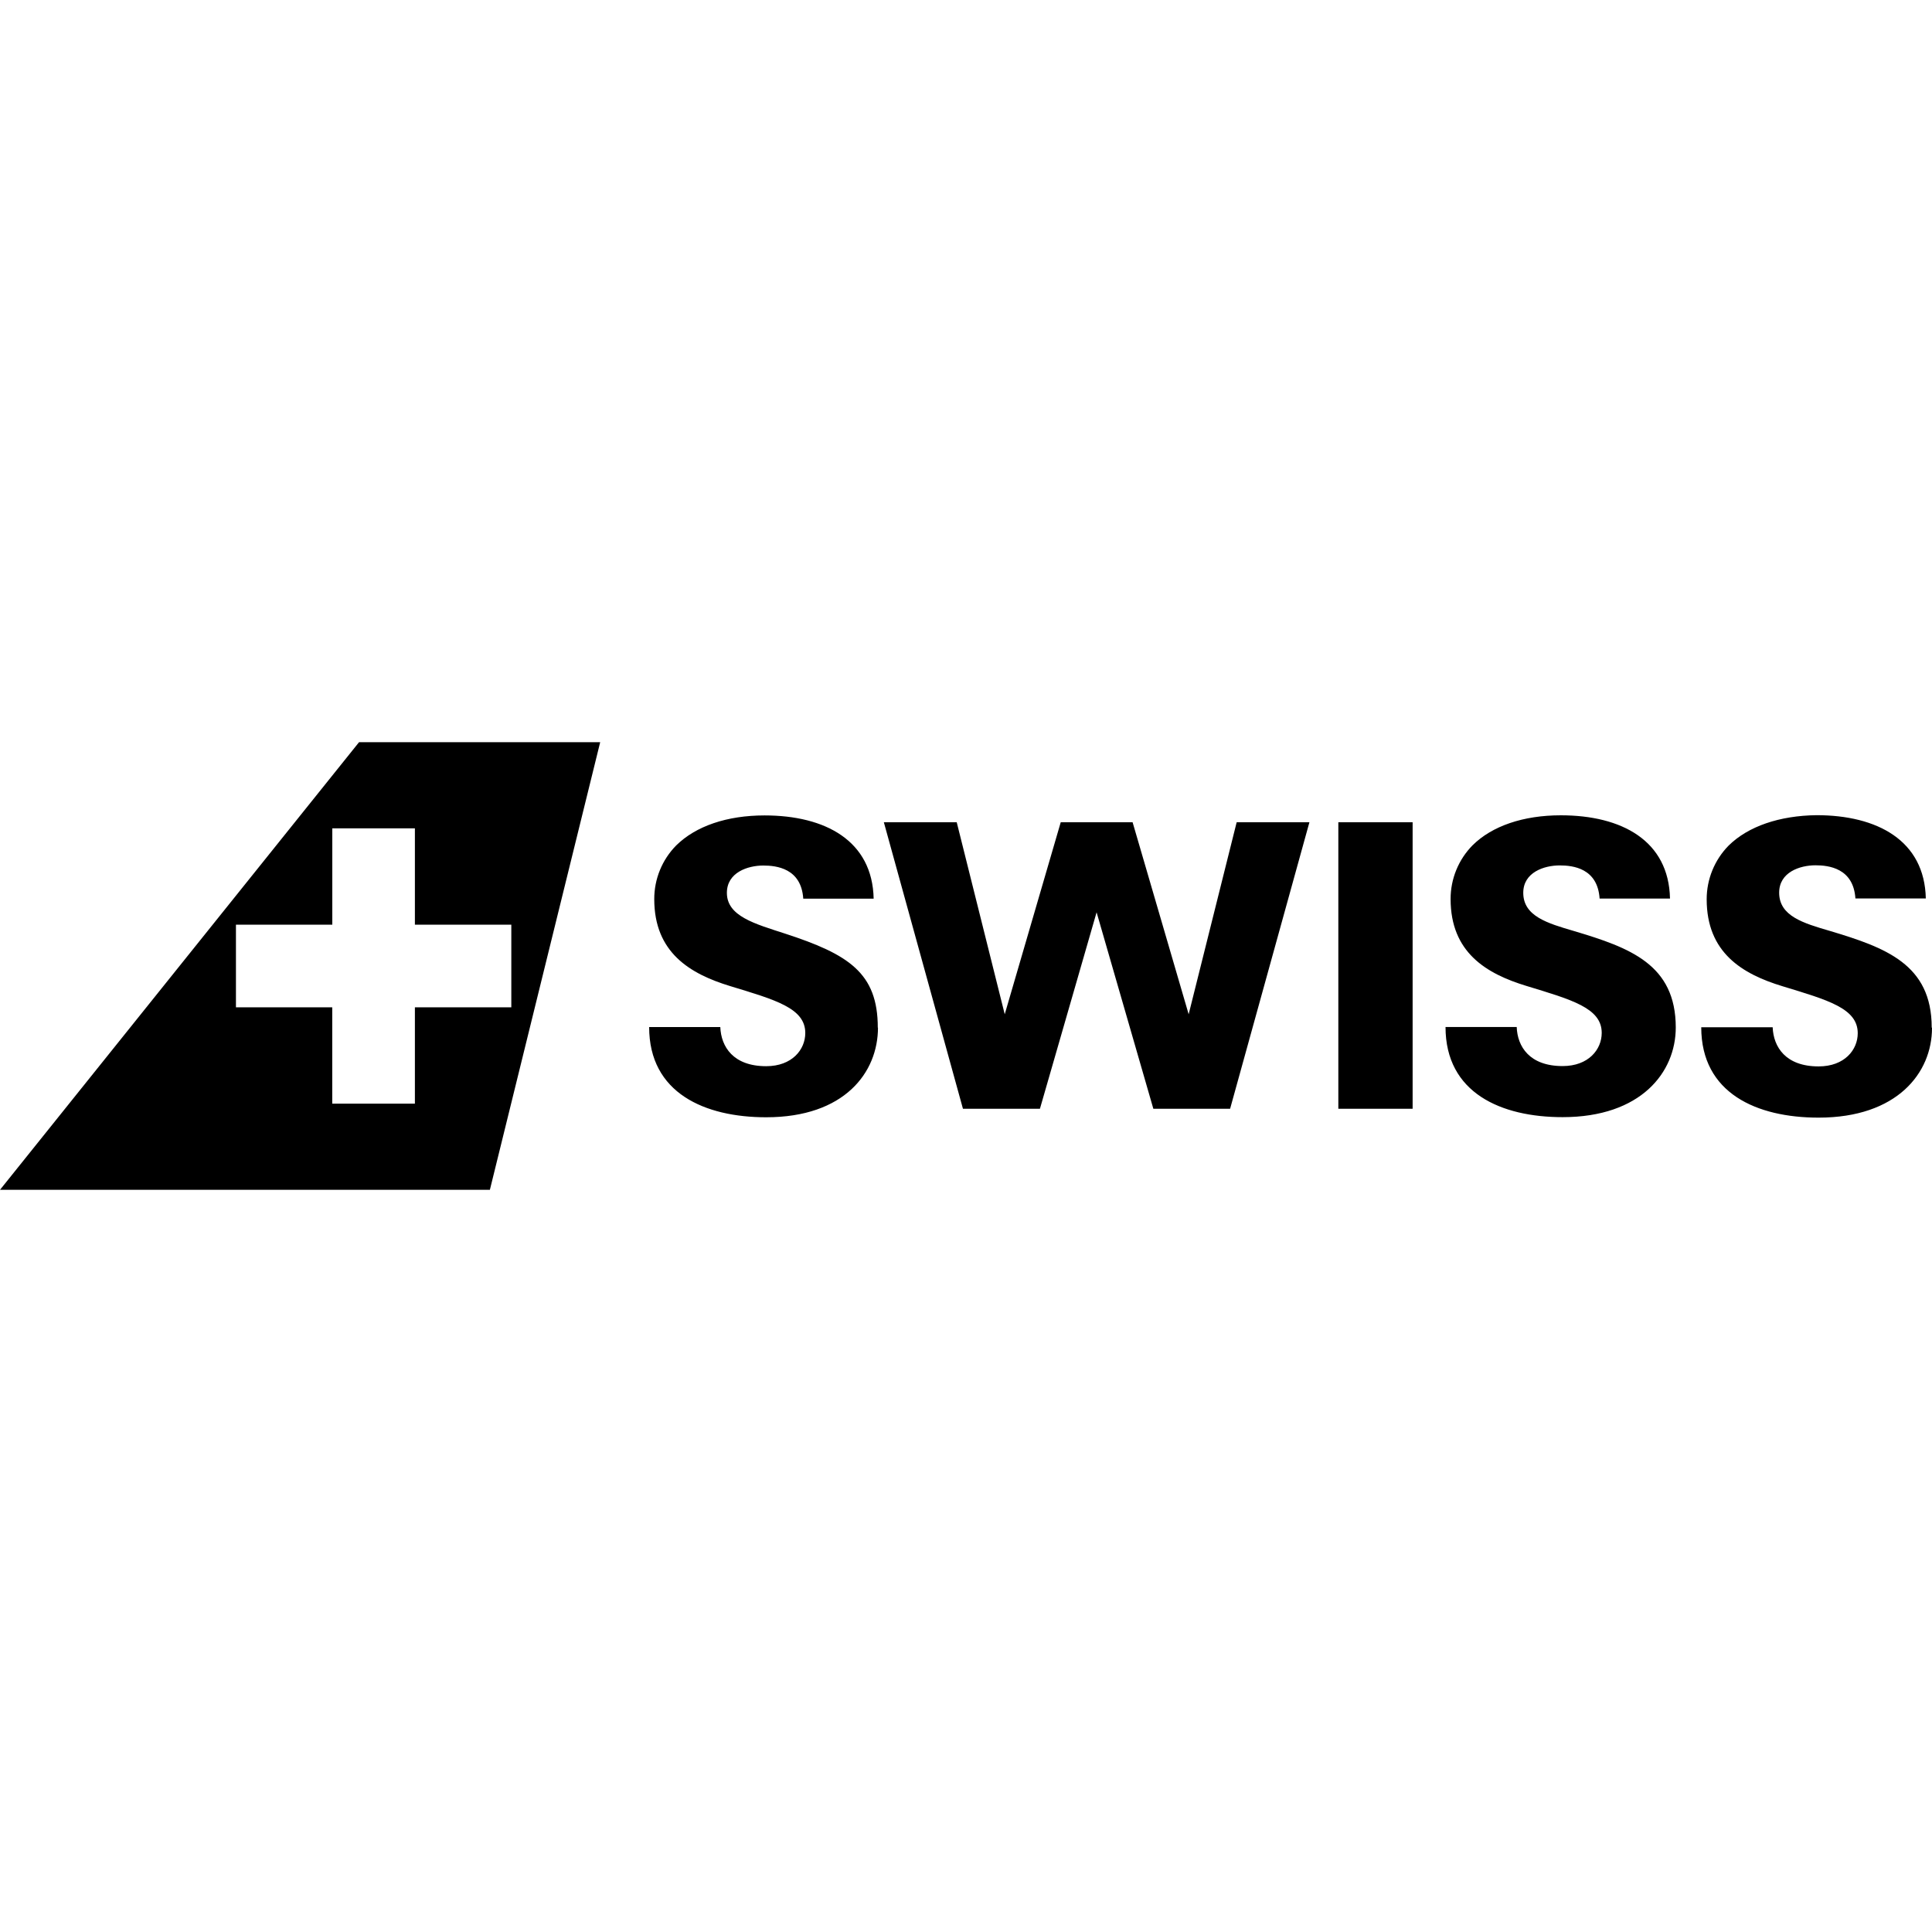
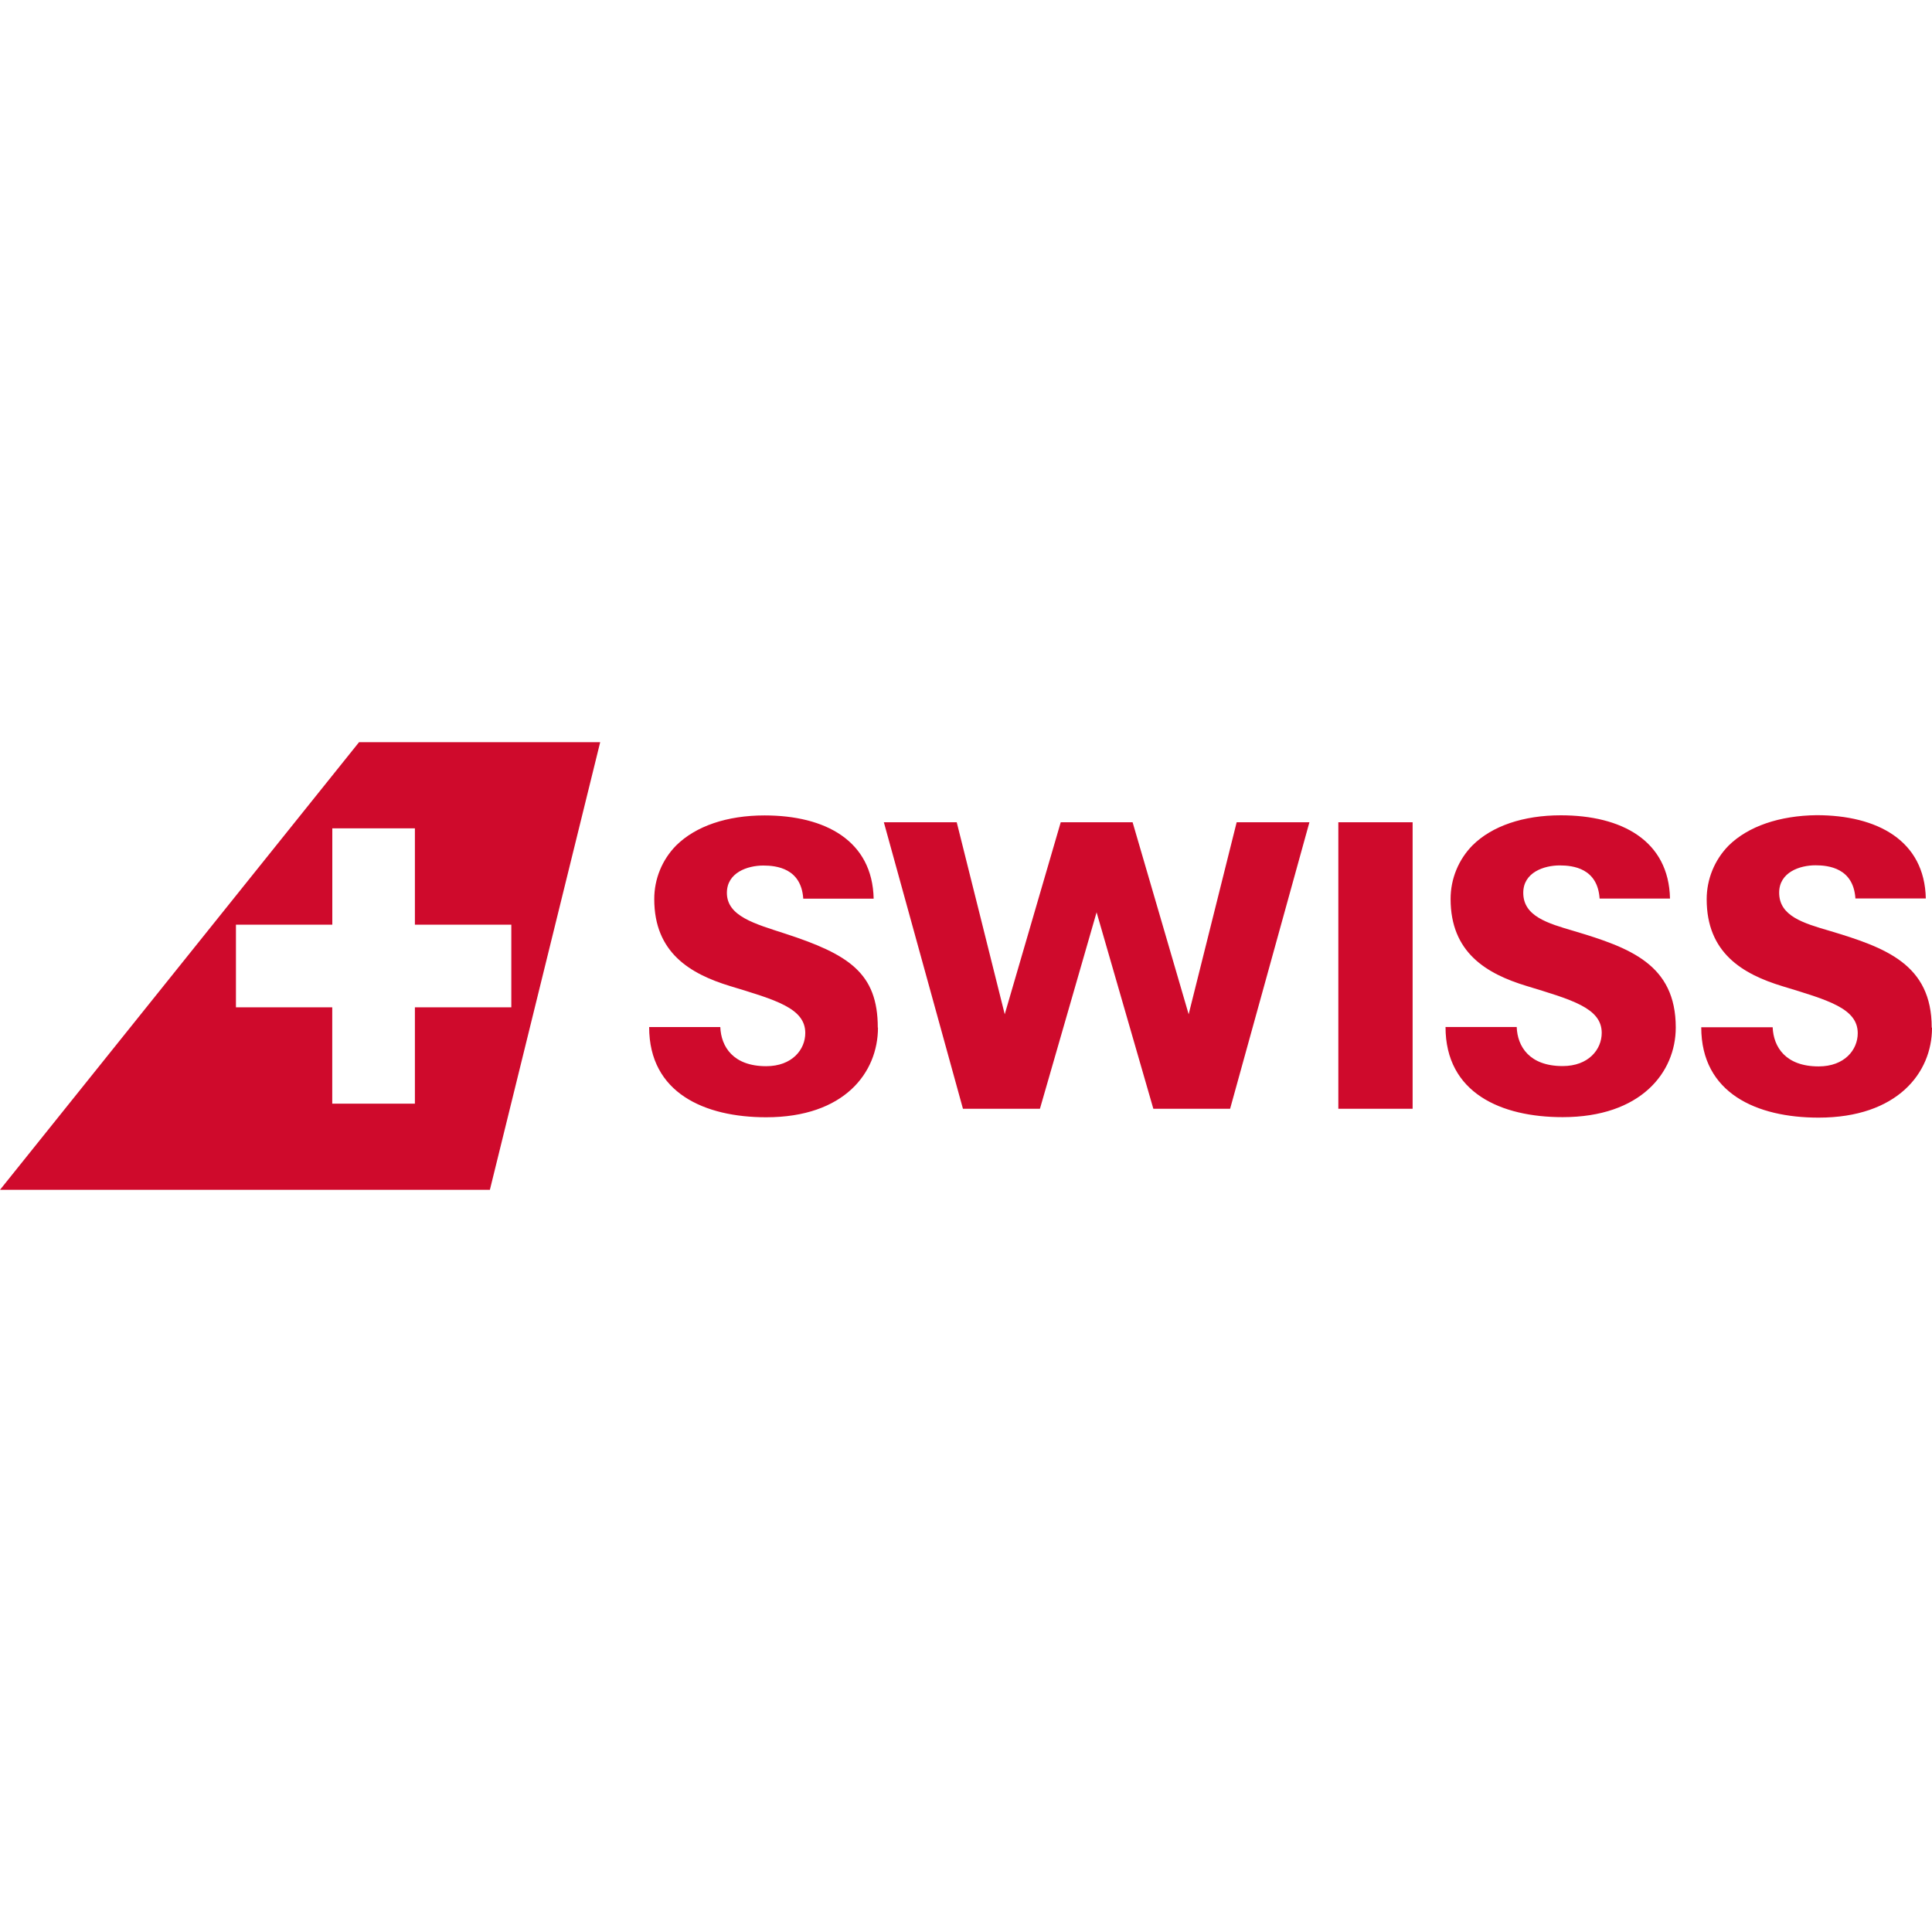
- <svg xmlns="http://www.w3.org/2000/svg" role="img" viewBox="0 0 64 64">
+ <svg xmlns="http://www.w3.org/2000/svg" fill="#CF0A2C" role="img" viewBox="0 0 64 64">
  <path d="M11.894 24.586 0 39.414h16.228l3.654-14.828zm48.283 2.418c-1.23.015-2.266.368-2.914 1.007a2.535 2.535 0 0 0-.727 1.78c0 1.767 1.178 2.475 2.514 2.88 1.499.457 2.49.73 2.49 1.555 0 .55-.436 1.1-1.296 1.1-1.098 0-1.496-.648-1.522-1.296h-2.366c0 2.187 1.84 2.993 3.887 2.993 2.6 0 3.757-1.48 3.757-2.972l-.01-.016c0-2.092-1.53-2.645-3.369-3.196-.89-.259-1.684-.495-1.684-1.268 0-.678.685-.907 1.202-.907.435 0 1.258.092 1.324 1.099h2.332c-.04-1.922-1.61-2.759-3.618-2.759zm-8.472.004c-1.245 0-2.279.354-2.924.993a2.53 2.53 0 0 0-.728 1.78c0 1.767 1.178 2.474 2.515 2.88 1.497.457 2.491.73 2.491 1.554 0 .55-.436 1.1-1.295 1.1-1.099 0-1.498-.647-1.521-1.295h-2.358c0 2.187 1.842 2.987 3.879 2.987 2.59 0 3.748-1.48 3.748-2.972v.004c0-2.092-1.521-2.645-3.367-3.196-.888-.259-1.685-.495-1.685-1.268 0-.678.69-.907 1.207-.907.439 0 1.256.092 1.322 1.098h2.332c-.04-1.92-1.601-2.758-3.616-2.758zm-26.378.004c-1.247 0-2.277.354-2.926.993a2.525 2.525 0 0 0-.728 1.78c0 1.767 1.18 2.474 2.513 2.88 1.5.457 2.49.73 2.49 1.554 0 .55-.437 1.1-1.295 1.1-1.096 0-1.494-.648-1.52-1.296h-2.357c0 2.187 1.843 2.988 3.877 2.988 2.591 0 3.703-1.48 3.703-2.972l-.006.004c0-1.814-.965-2.43-3.075-3.117-.995-.324-1.924-.574-1.924-1.348 0-.677.69-.906 1.206-.906.437 0 1.258.092 1.324 1.098h2.332c-.04-1.921-1.602-2.758-3.614-2.758zm3.952.227 2.62 9.49h2.55l1.877-6.508 1.88 6.508h2.543l2.627-9.49h-2.41l-1.59 6.36-1.857-6.36h-2.381l-1.855 6.36-1.59-6.36zm15.055 0v9.49h2.461v-9.49Zm-33.326.2h2.736v3.193h3.194v2.736h-3.194v3.193h-2.738v-3.193h-3.19v-2.736h3.192Z" />
</svg>
